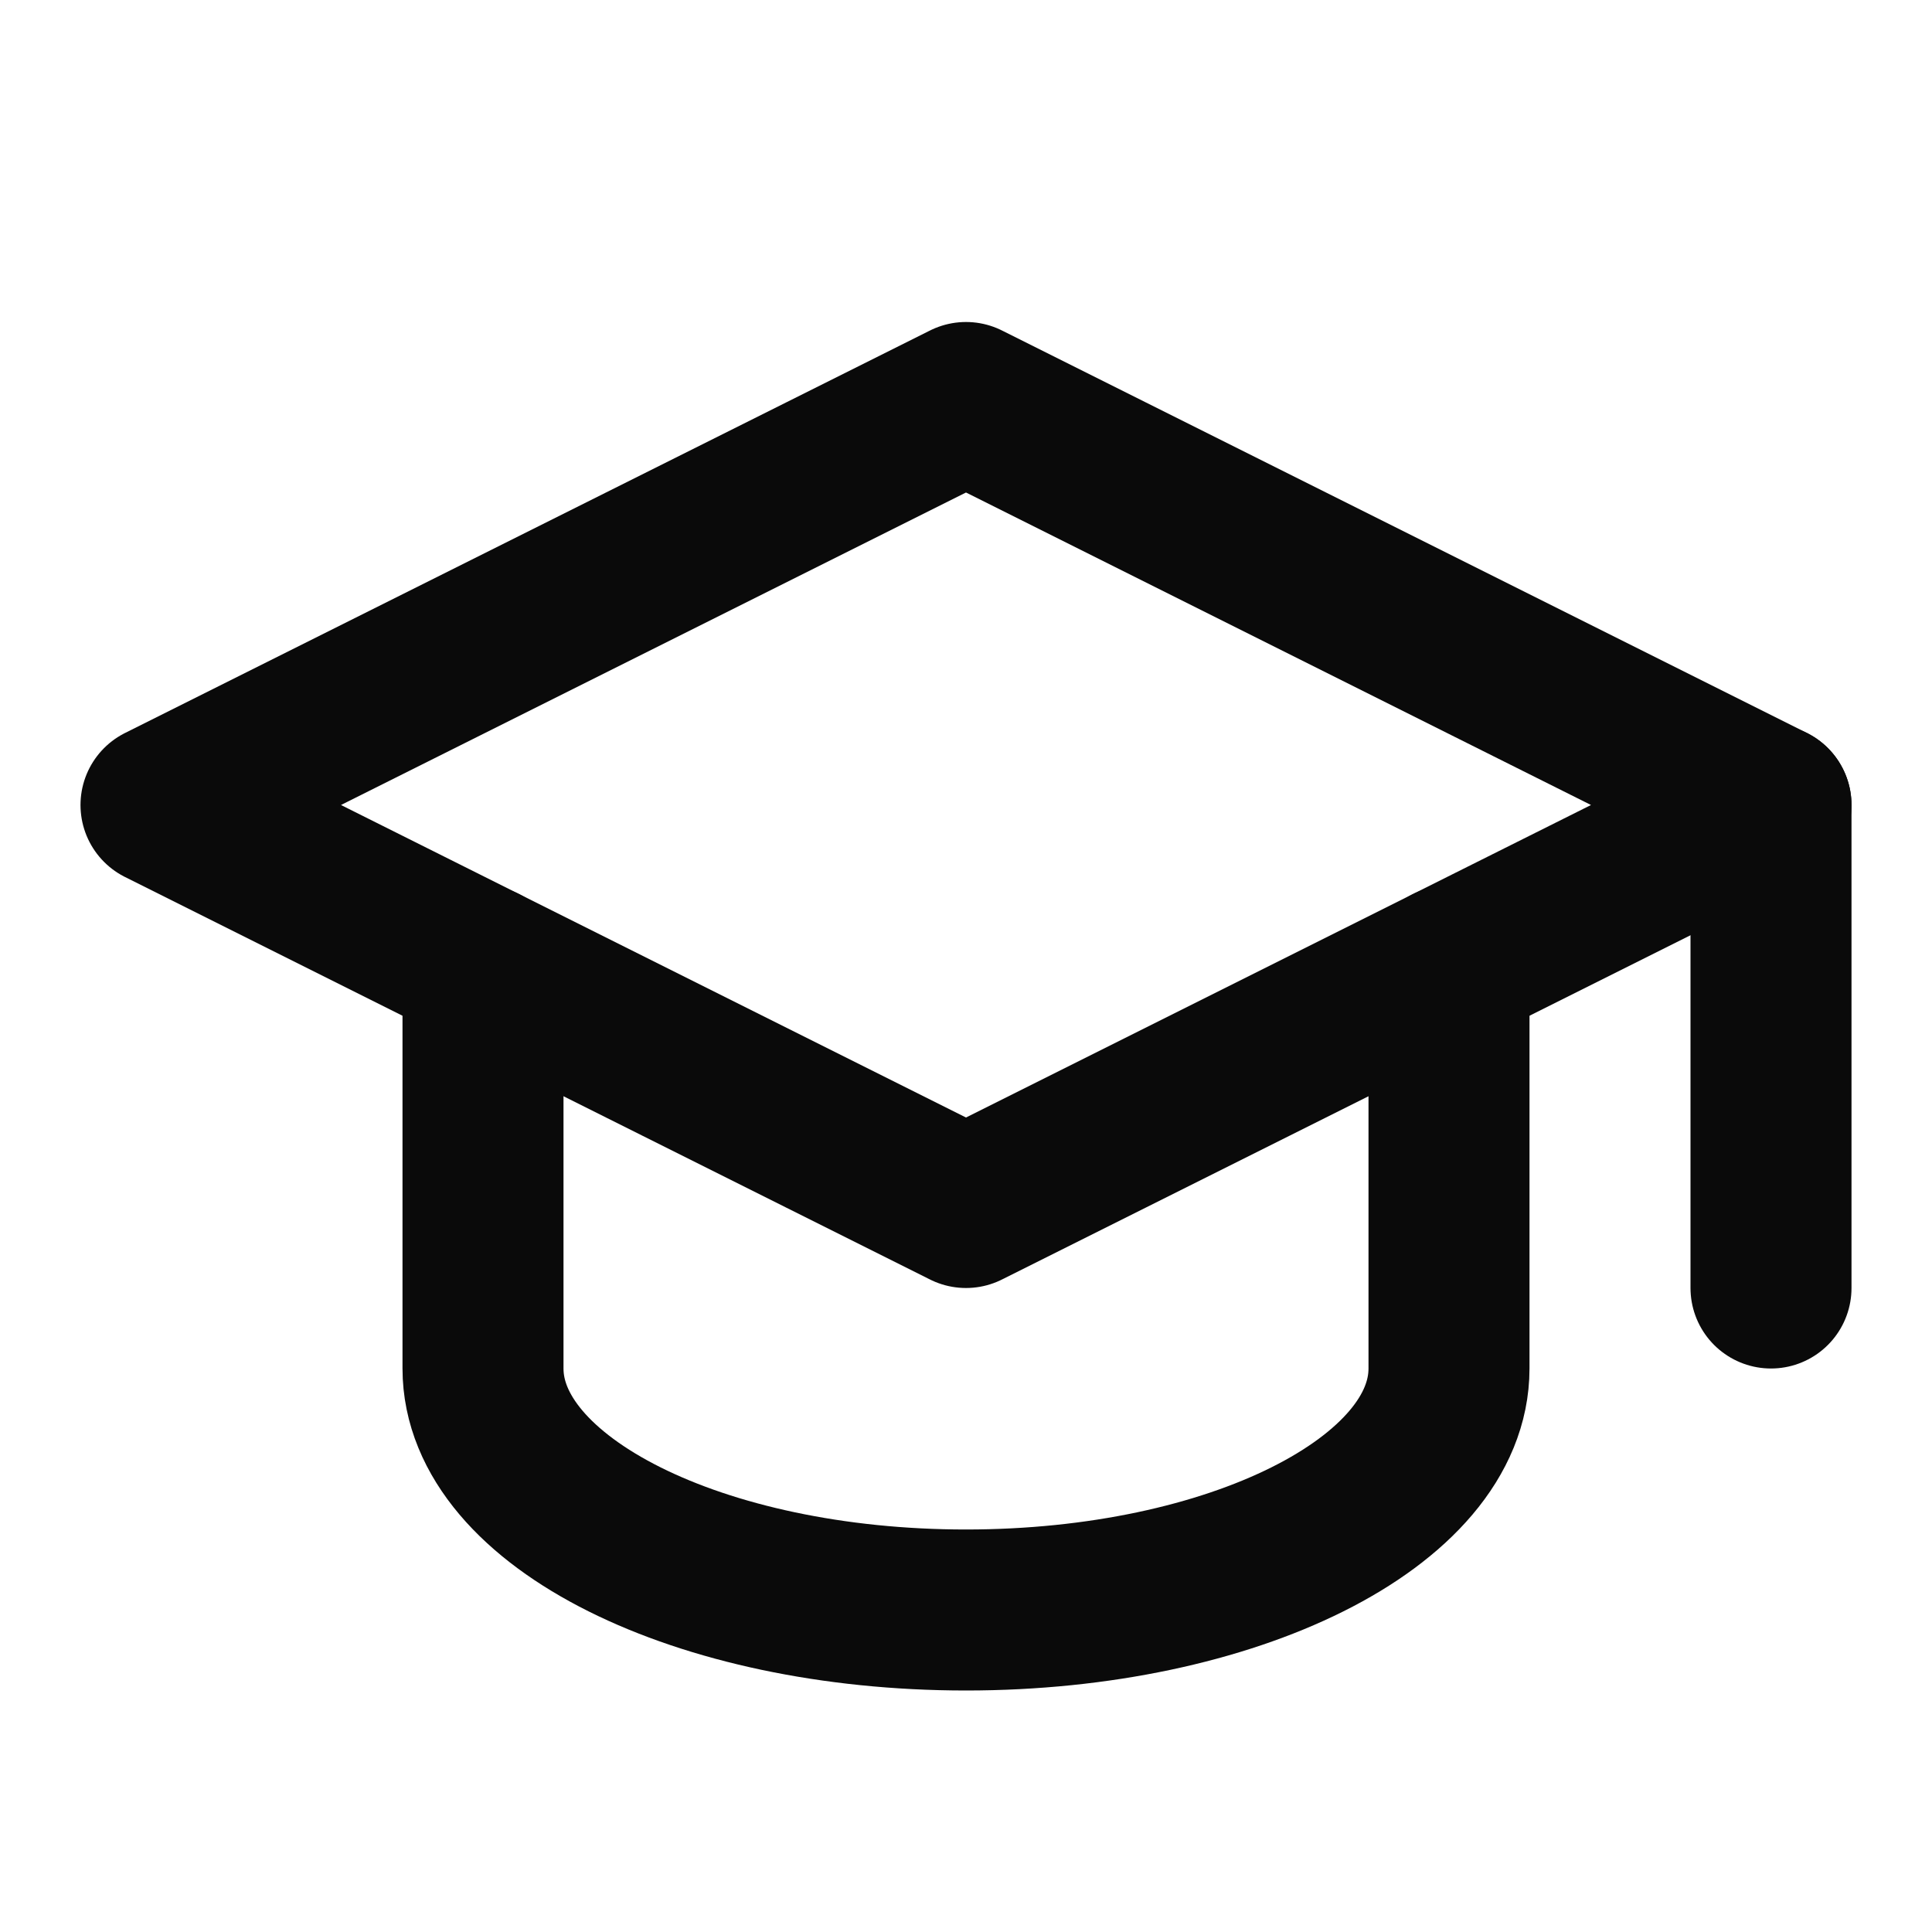
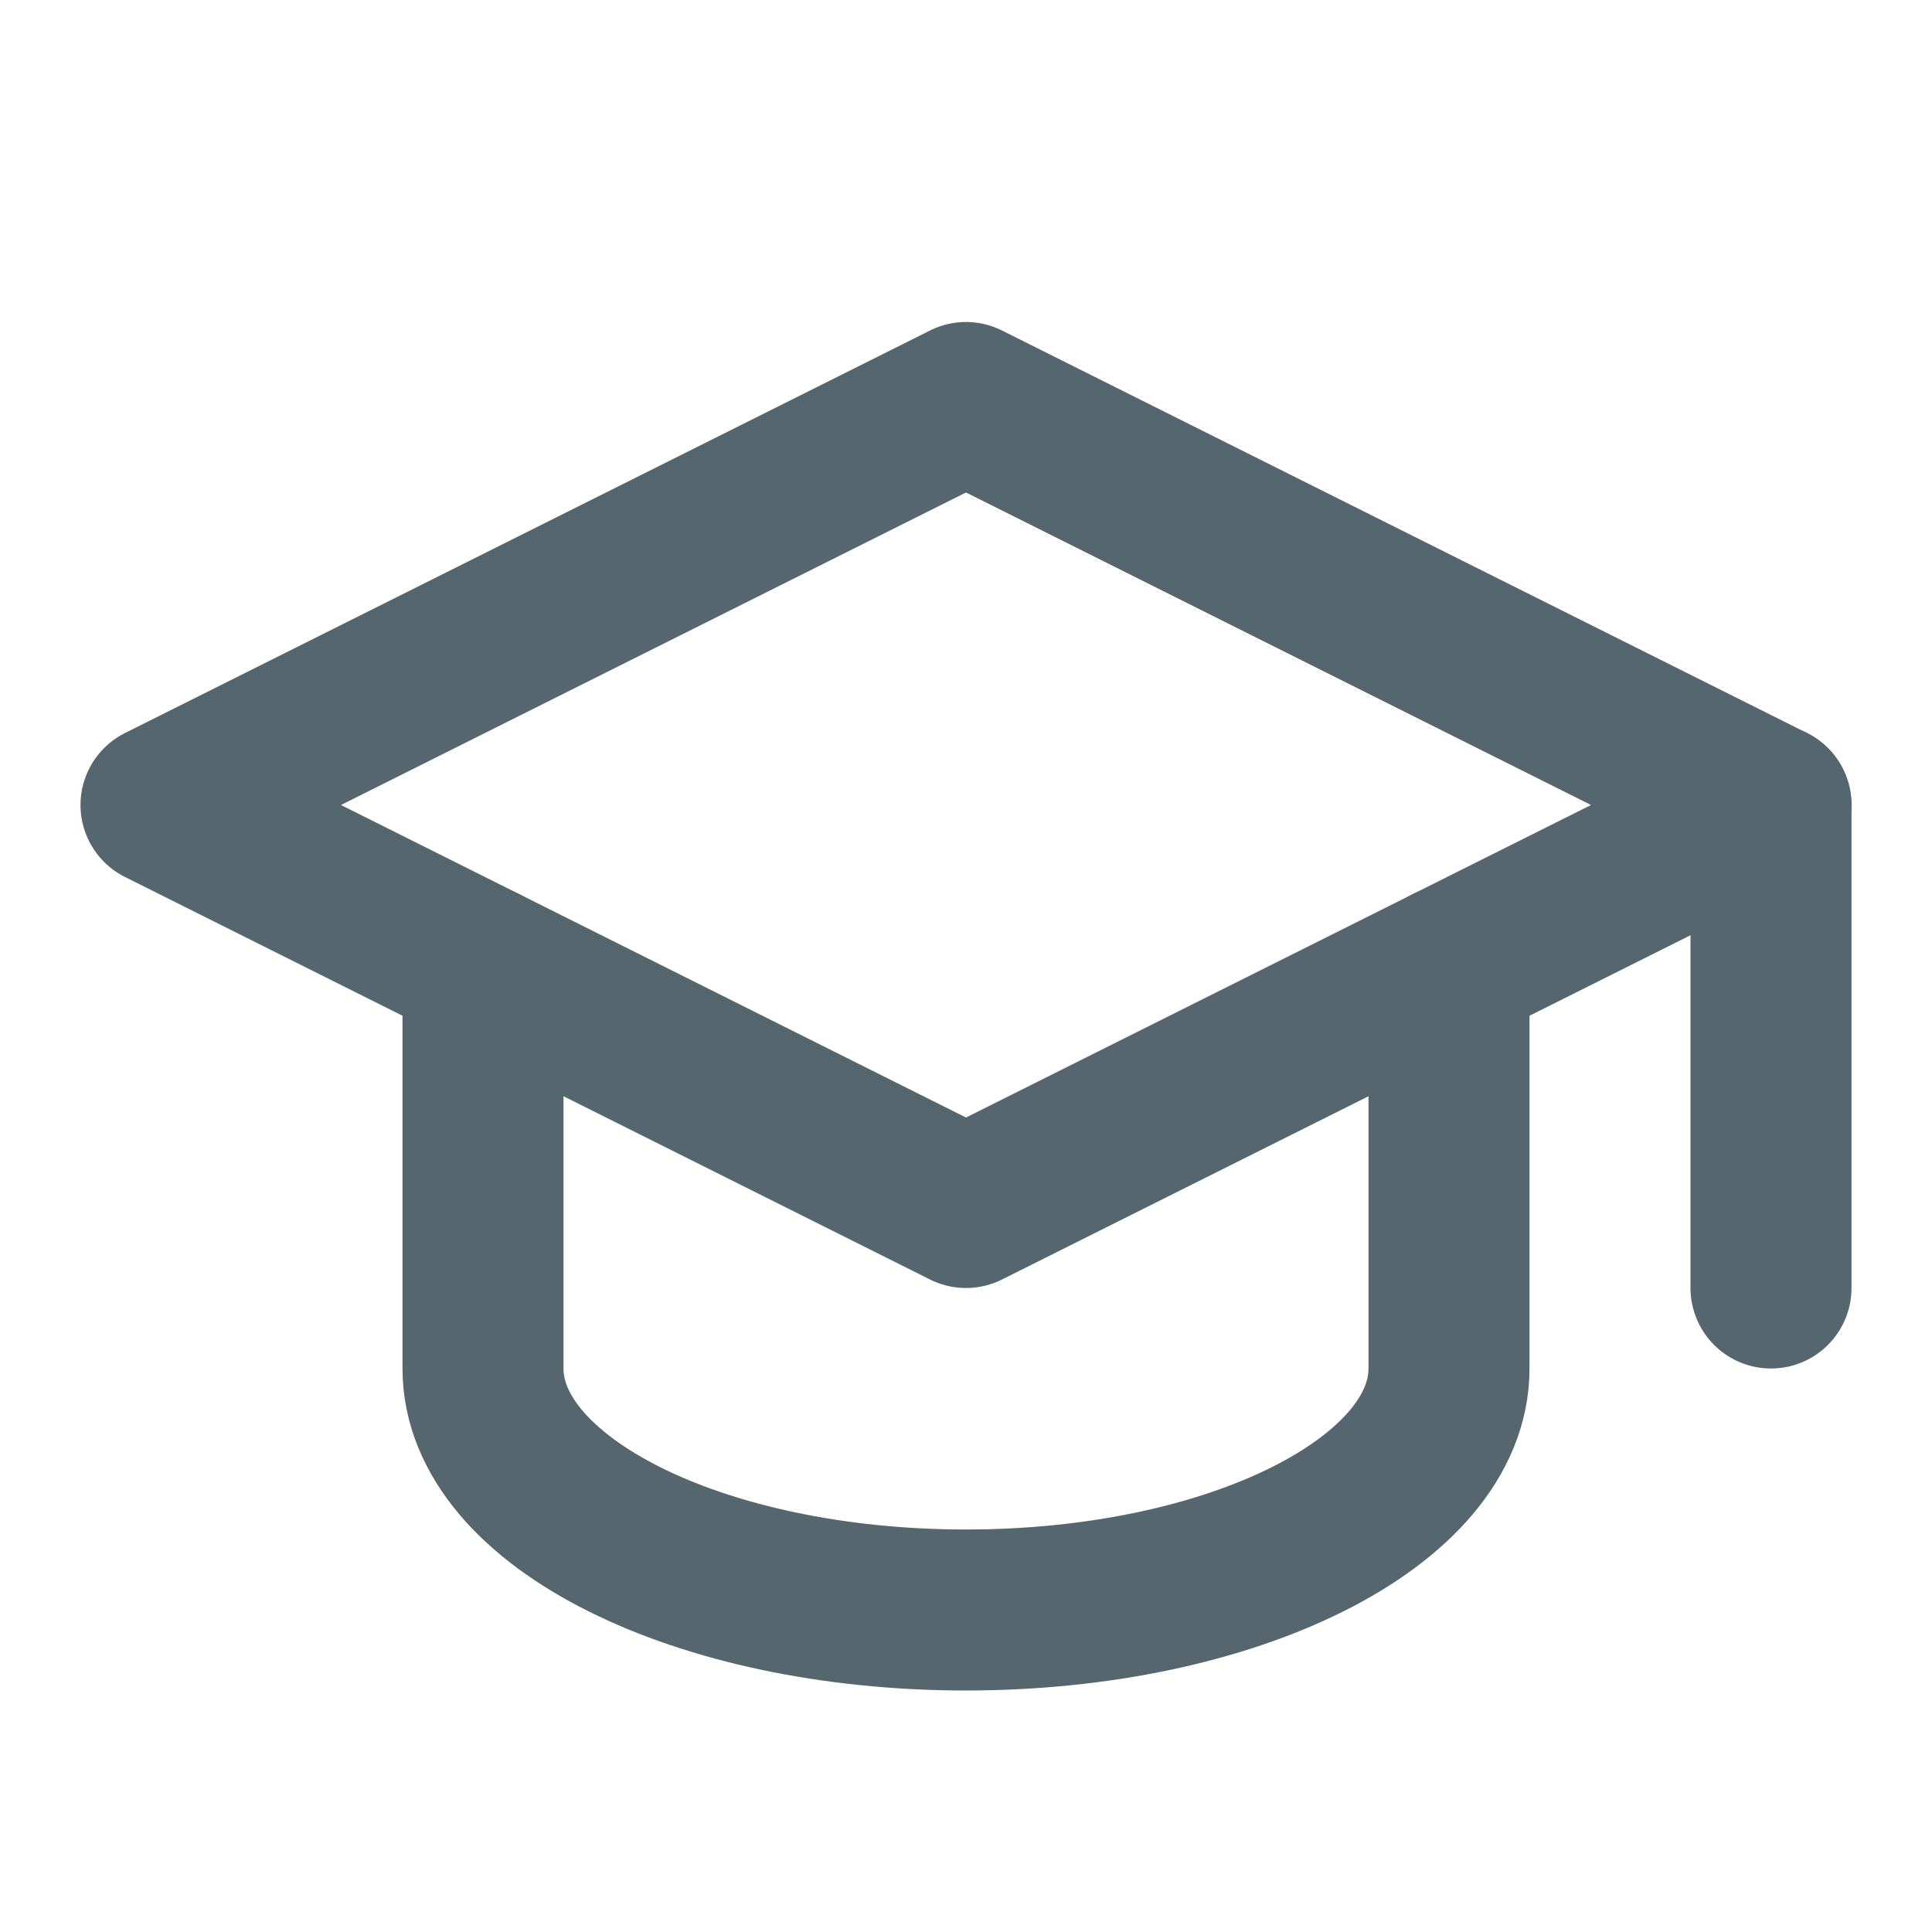
- <svg xmlns="http://www.w3.org/2000/svg" viewBox="0 0 24 24" fill="none" stroke="#0A0A0A" stroke-width="2" stroke-linecap="round" stroke-linejoin="round">
+ <svg xmlns="http://www.w3.org/2000/svg" viewBox="0 0 24 24" fill="none" stroke="#56666E" stroke-width="2" stroke-linecap="round" stroke-linejoin="round">
  <path d="M22 10 12 5 2 10l10 5 10-5Z" />
  <path d="M6 12v5c0 1.66 2.69 3 6 3s6-1.34 6-3v-5" />
  <path d="M22 10v6" />
</svg>
